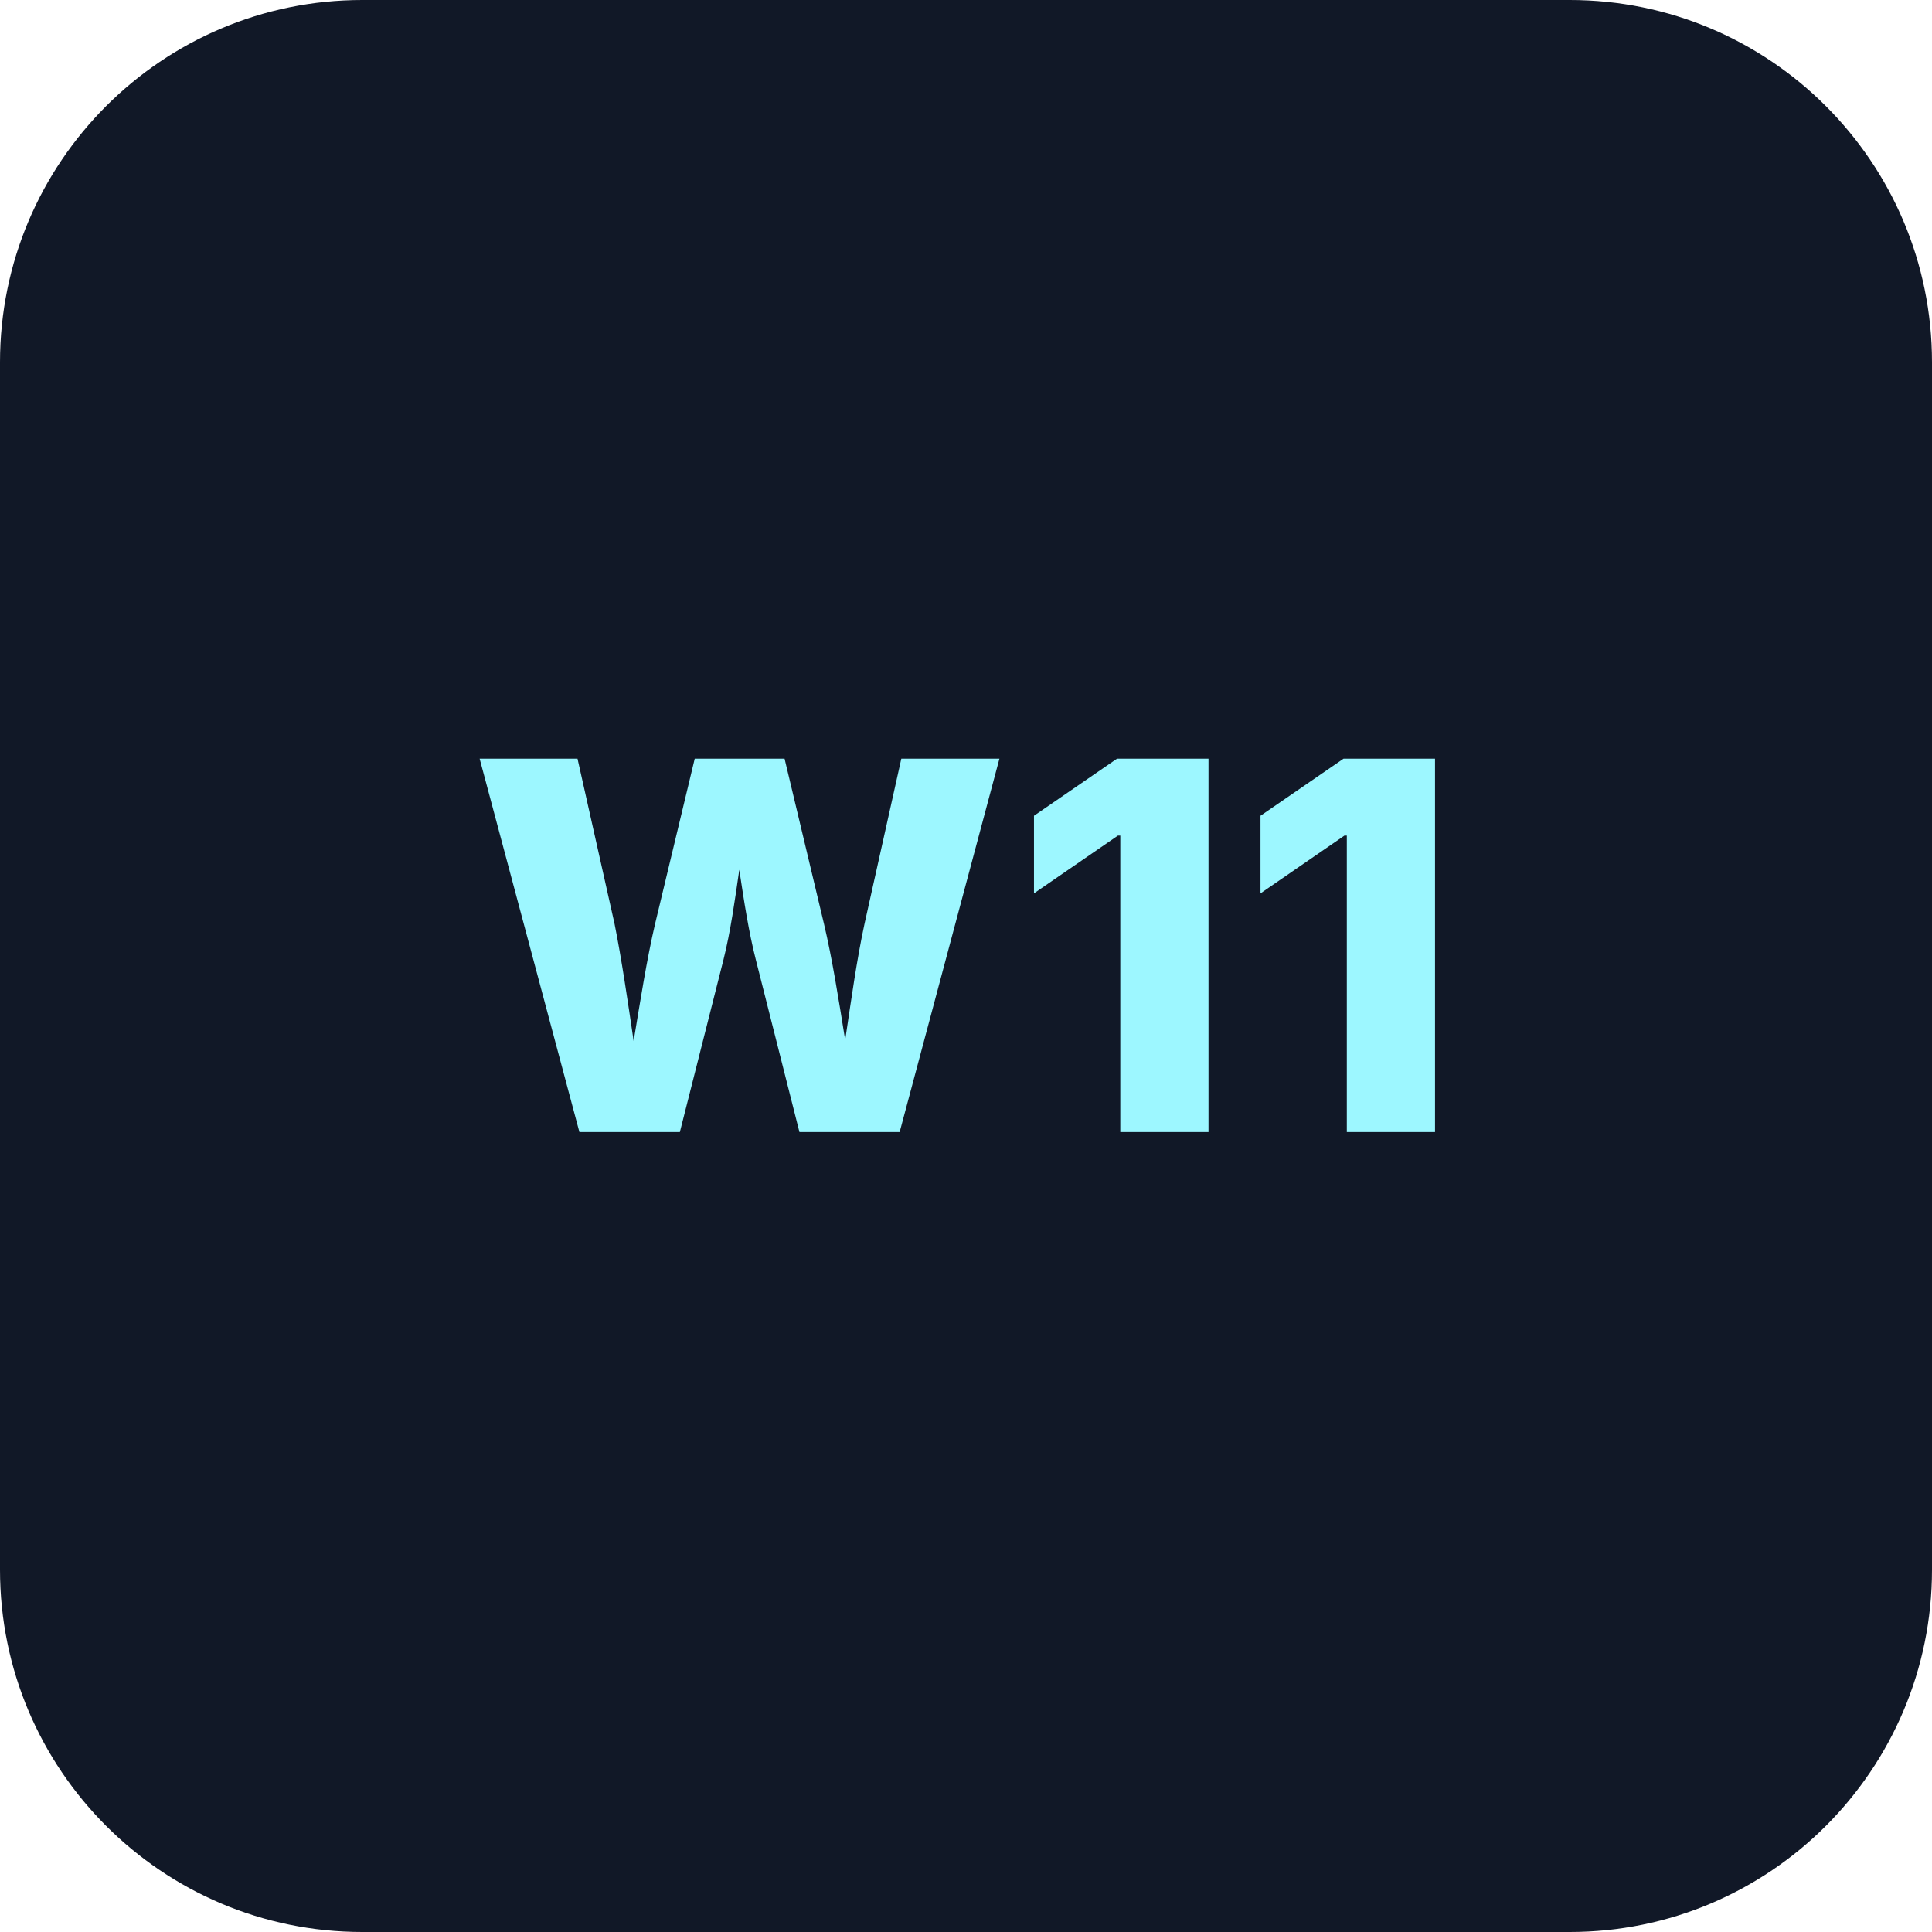
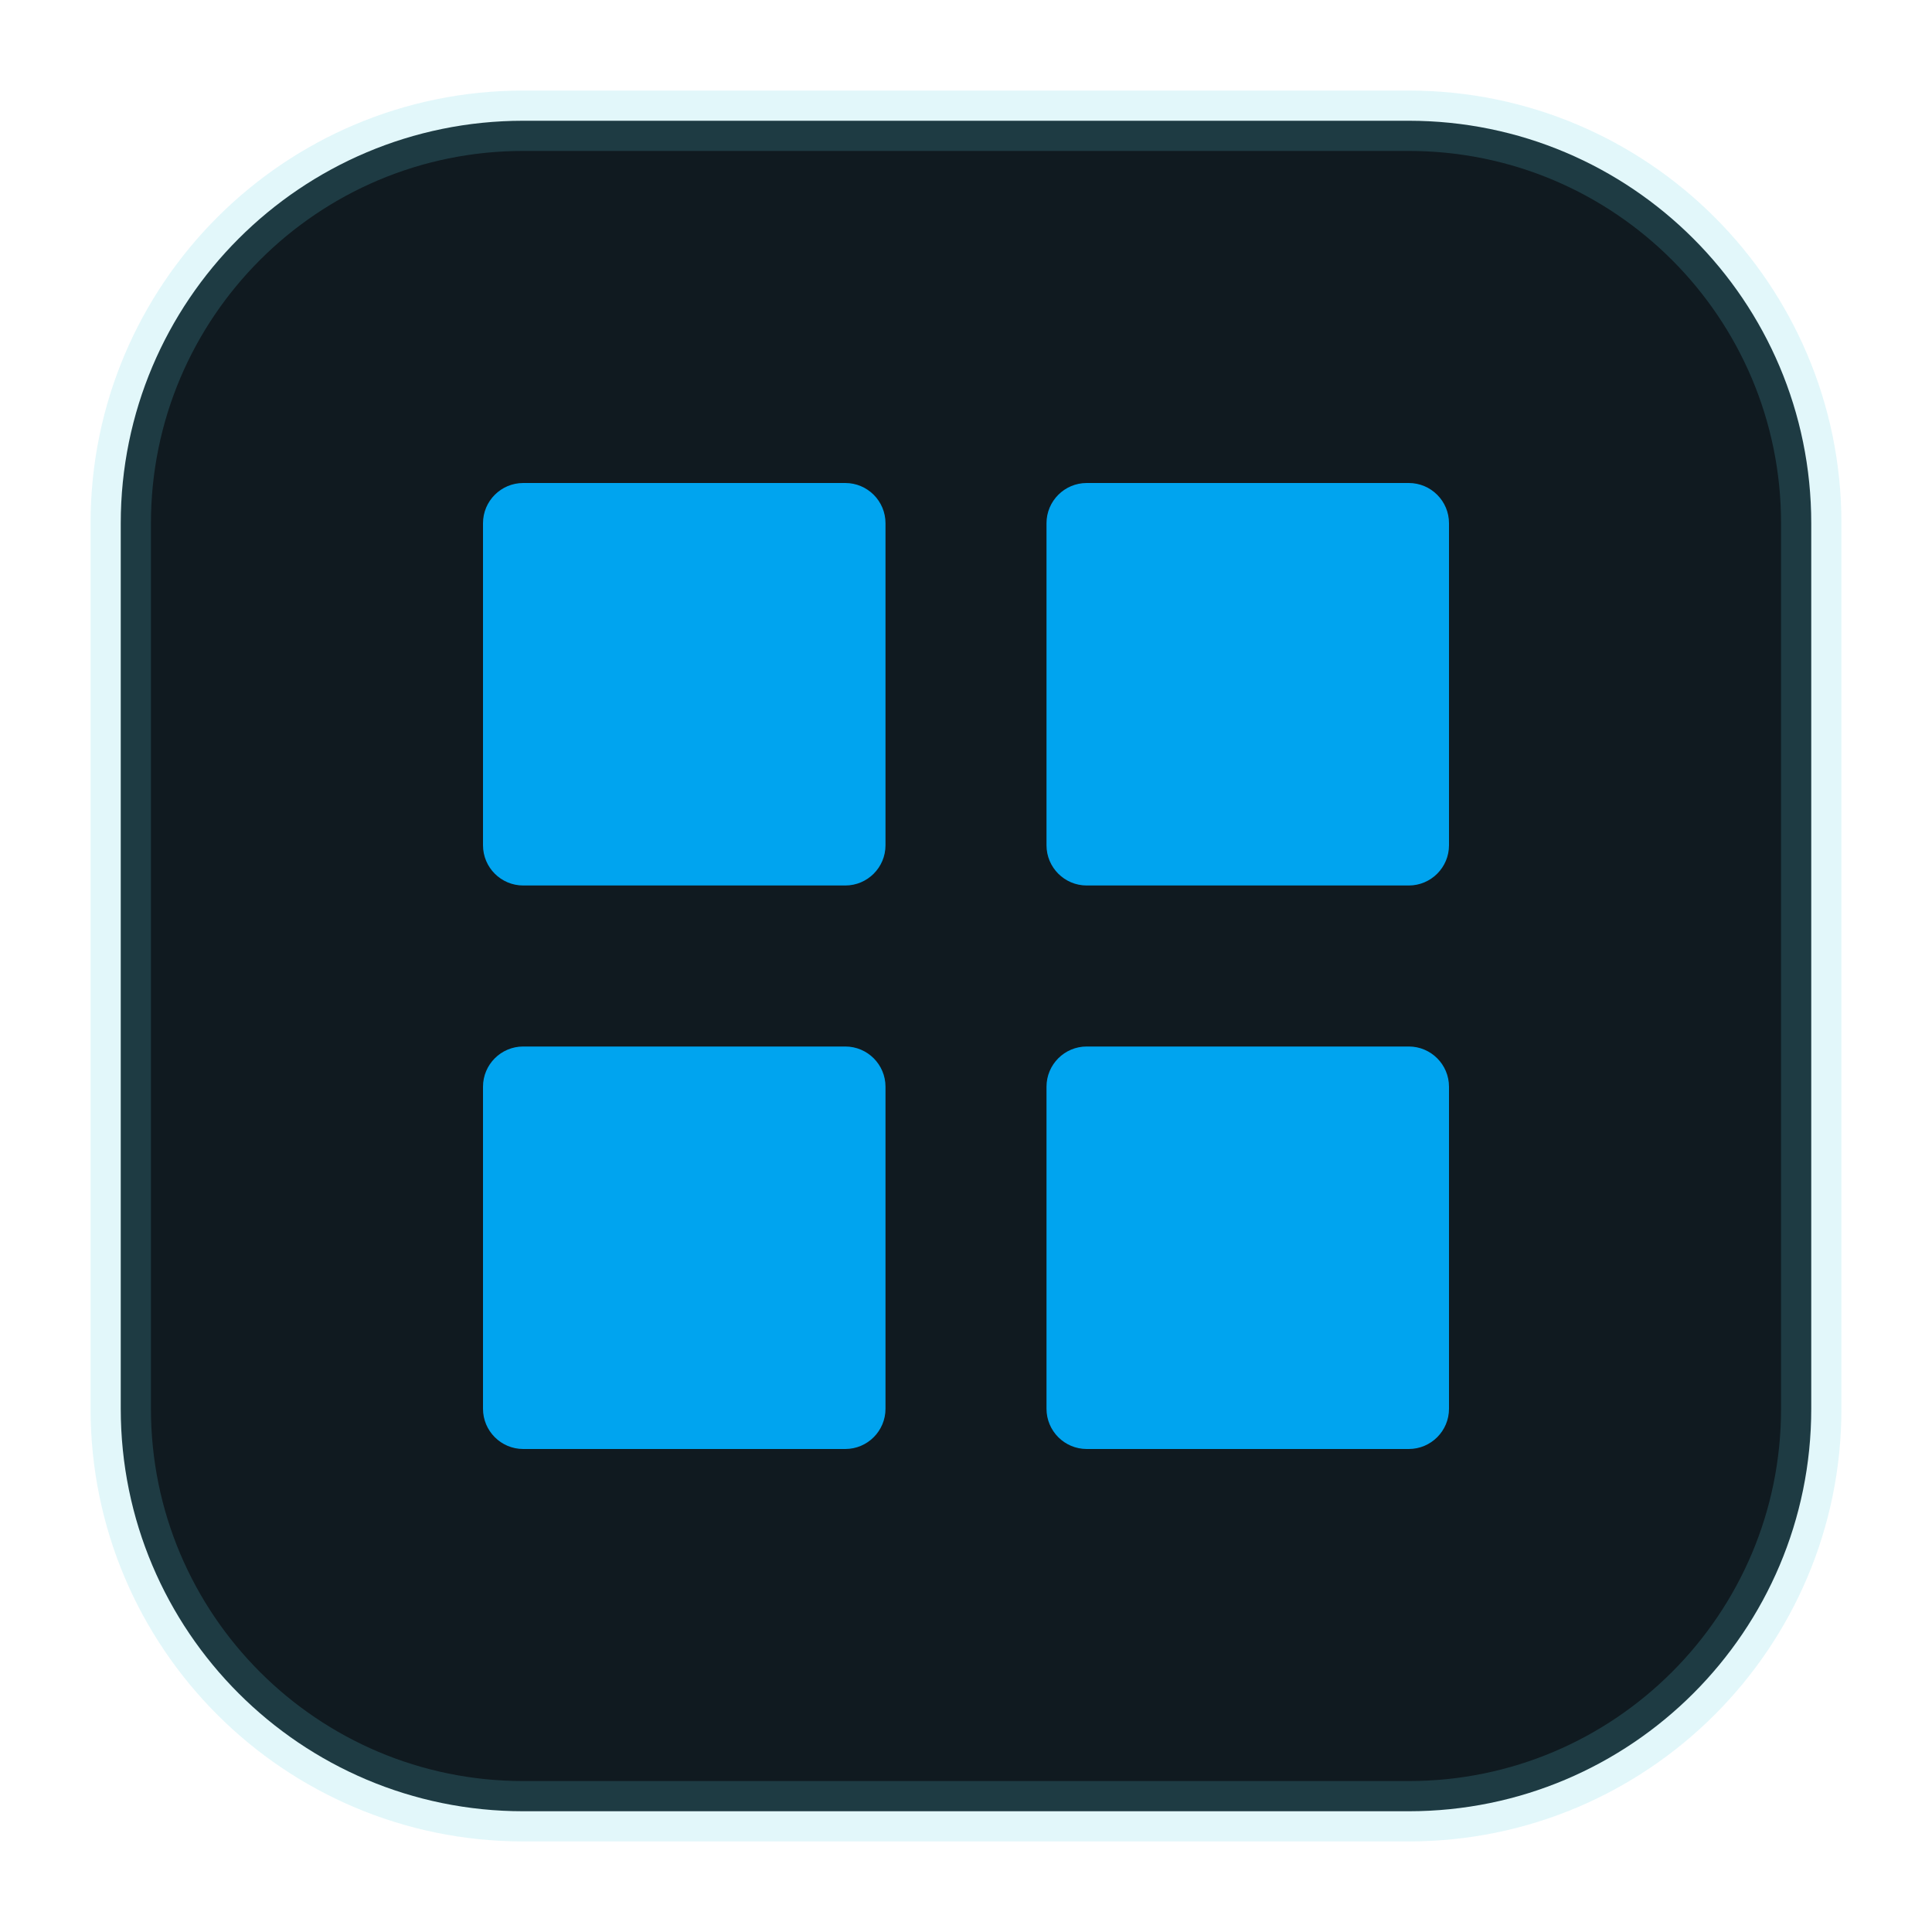
- <svg xmlns="http://www.w3.org/2000/svg" viewBox="0 0 128 128" role="img" aria-label="W11">
-   <rect width="128" height="128" rx="24" fill="#111827" />
-   <text x="64" y="75" text-anchor="middle" font-family="Inter, Arial, sans-serif" font-size="34" font-weight="800" fill="#9df7ff">W11</text>
+ <svg xmlns="http://www.w3.org/2000/svg" viewBox="0 0 96 96" role="img" aria-label="Windows 11 logo">
+   <rect x="6" y="6" width="84" height="84" rx="20" fill="#101A20" />
+   <g fill="#00A4EF">
+     <rect x="24" y="24" width="20" height="20" rx="2" />
+     <rect x="52" y="24" width="20" height="20" rx="2" />
+     <rect x="24" y="52" width="20" height="20" rx="2" />
+     <rect x="52" y="52" width="20" height="20" rx="2" />
+   </g>
+   <rect x="6" y="6" width="84" height="84" rx="20" fill="none" stroke="#5FD4E5" stroke-opacity=".18" stroke-width="3" />
</svg>
